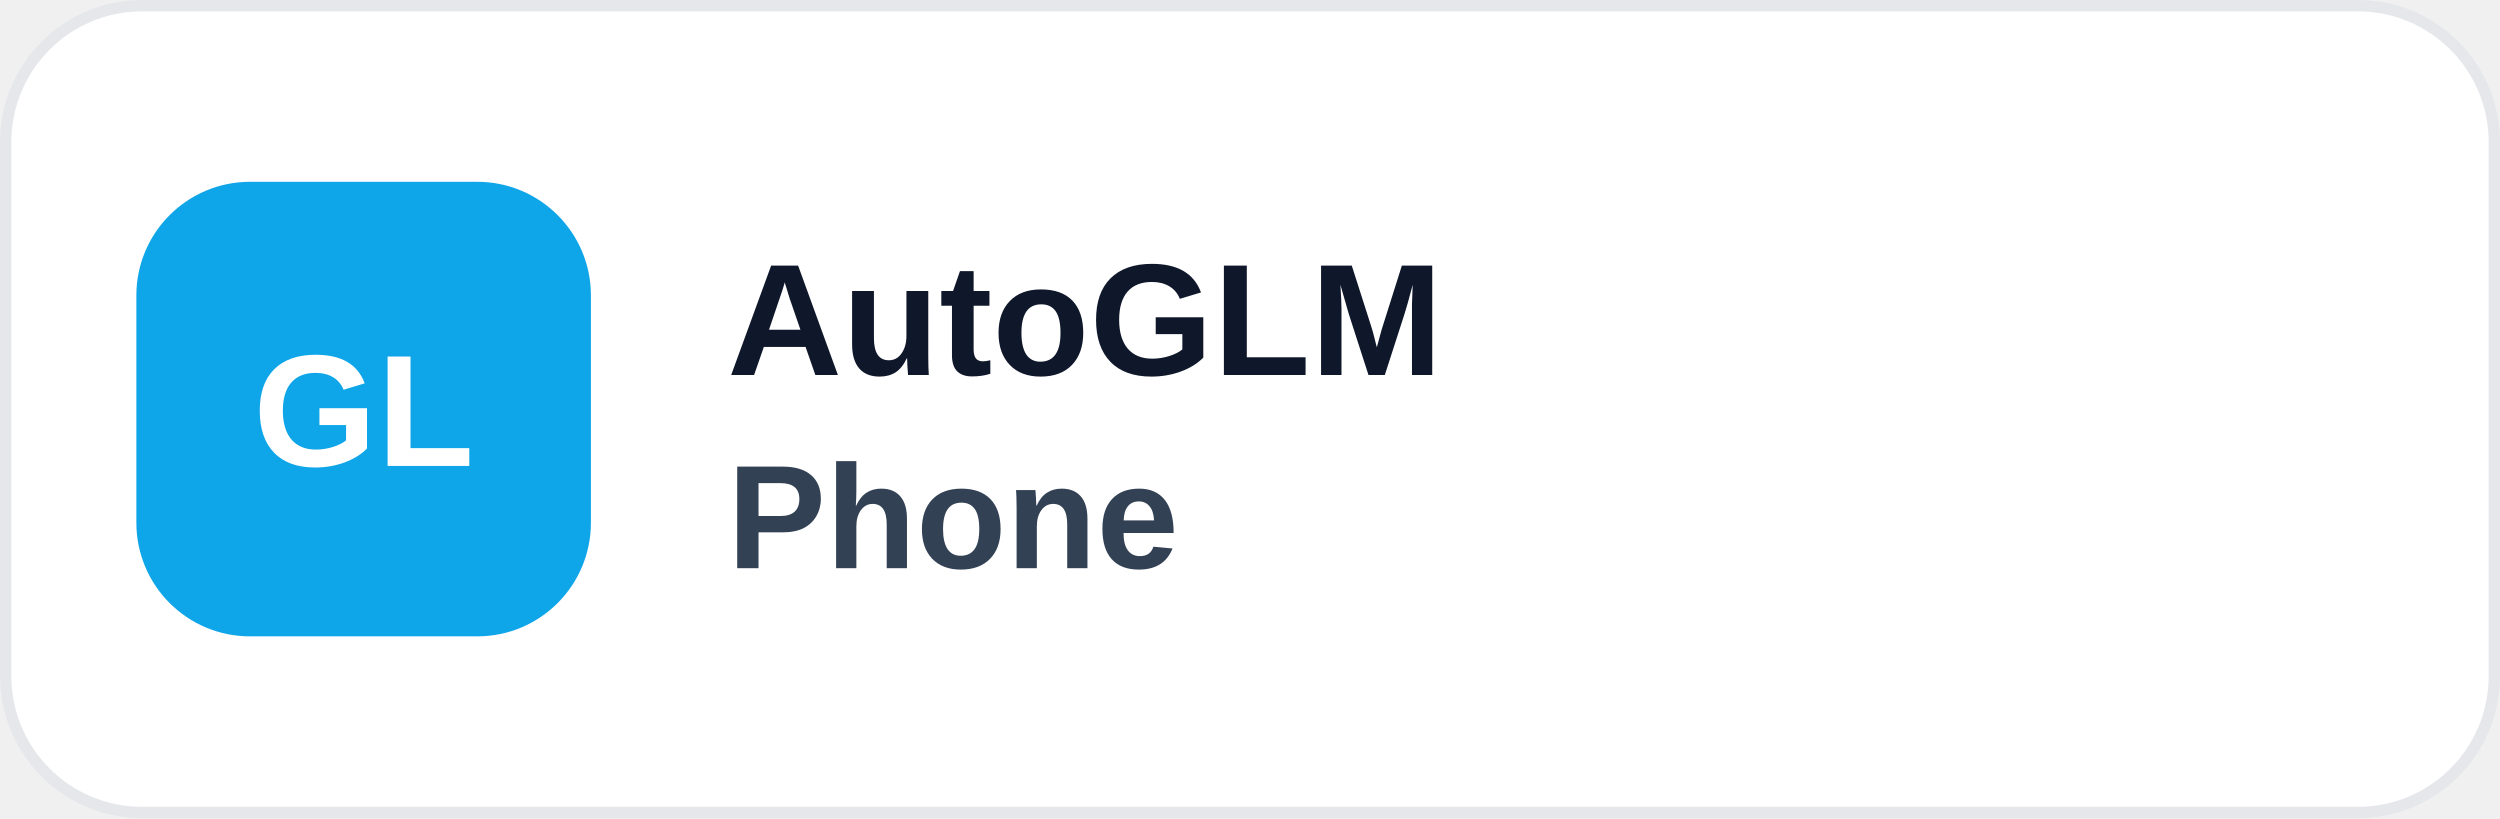
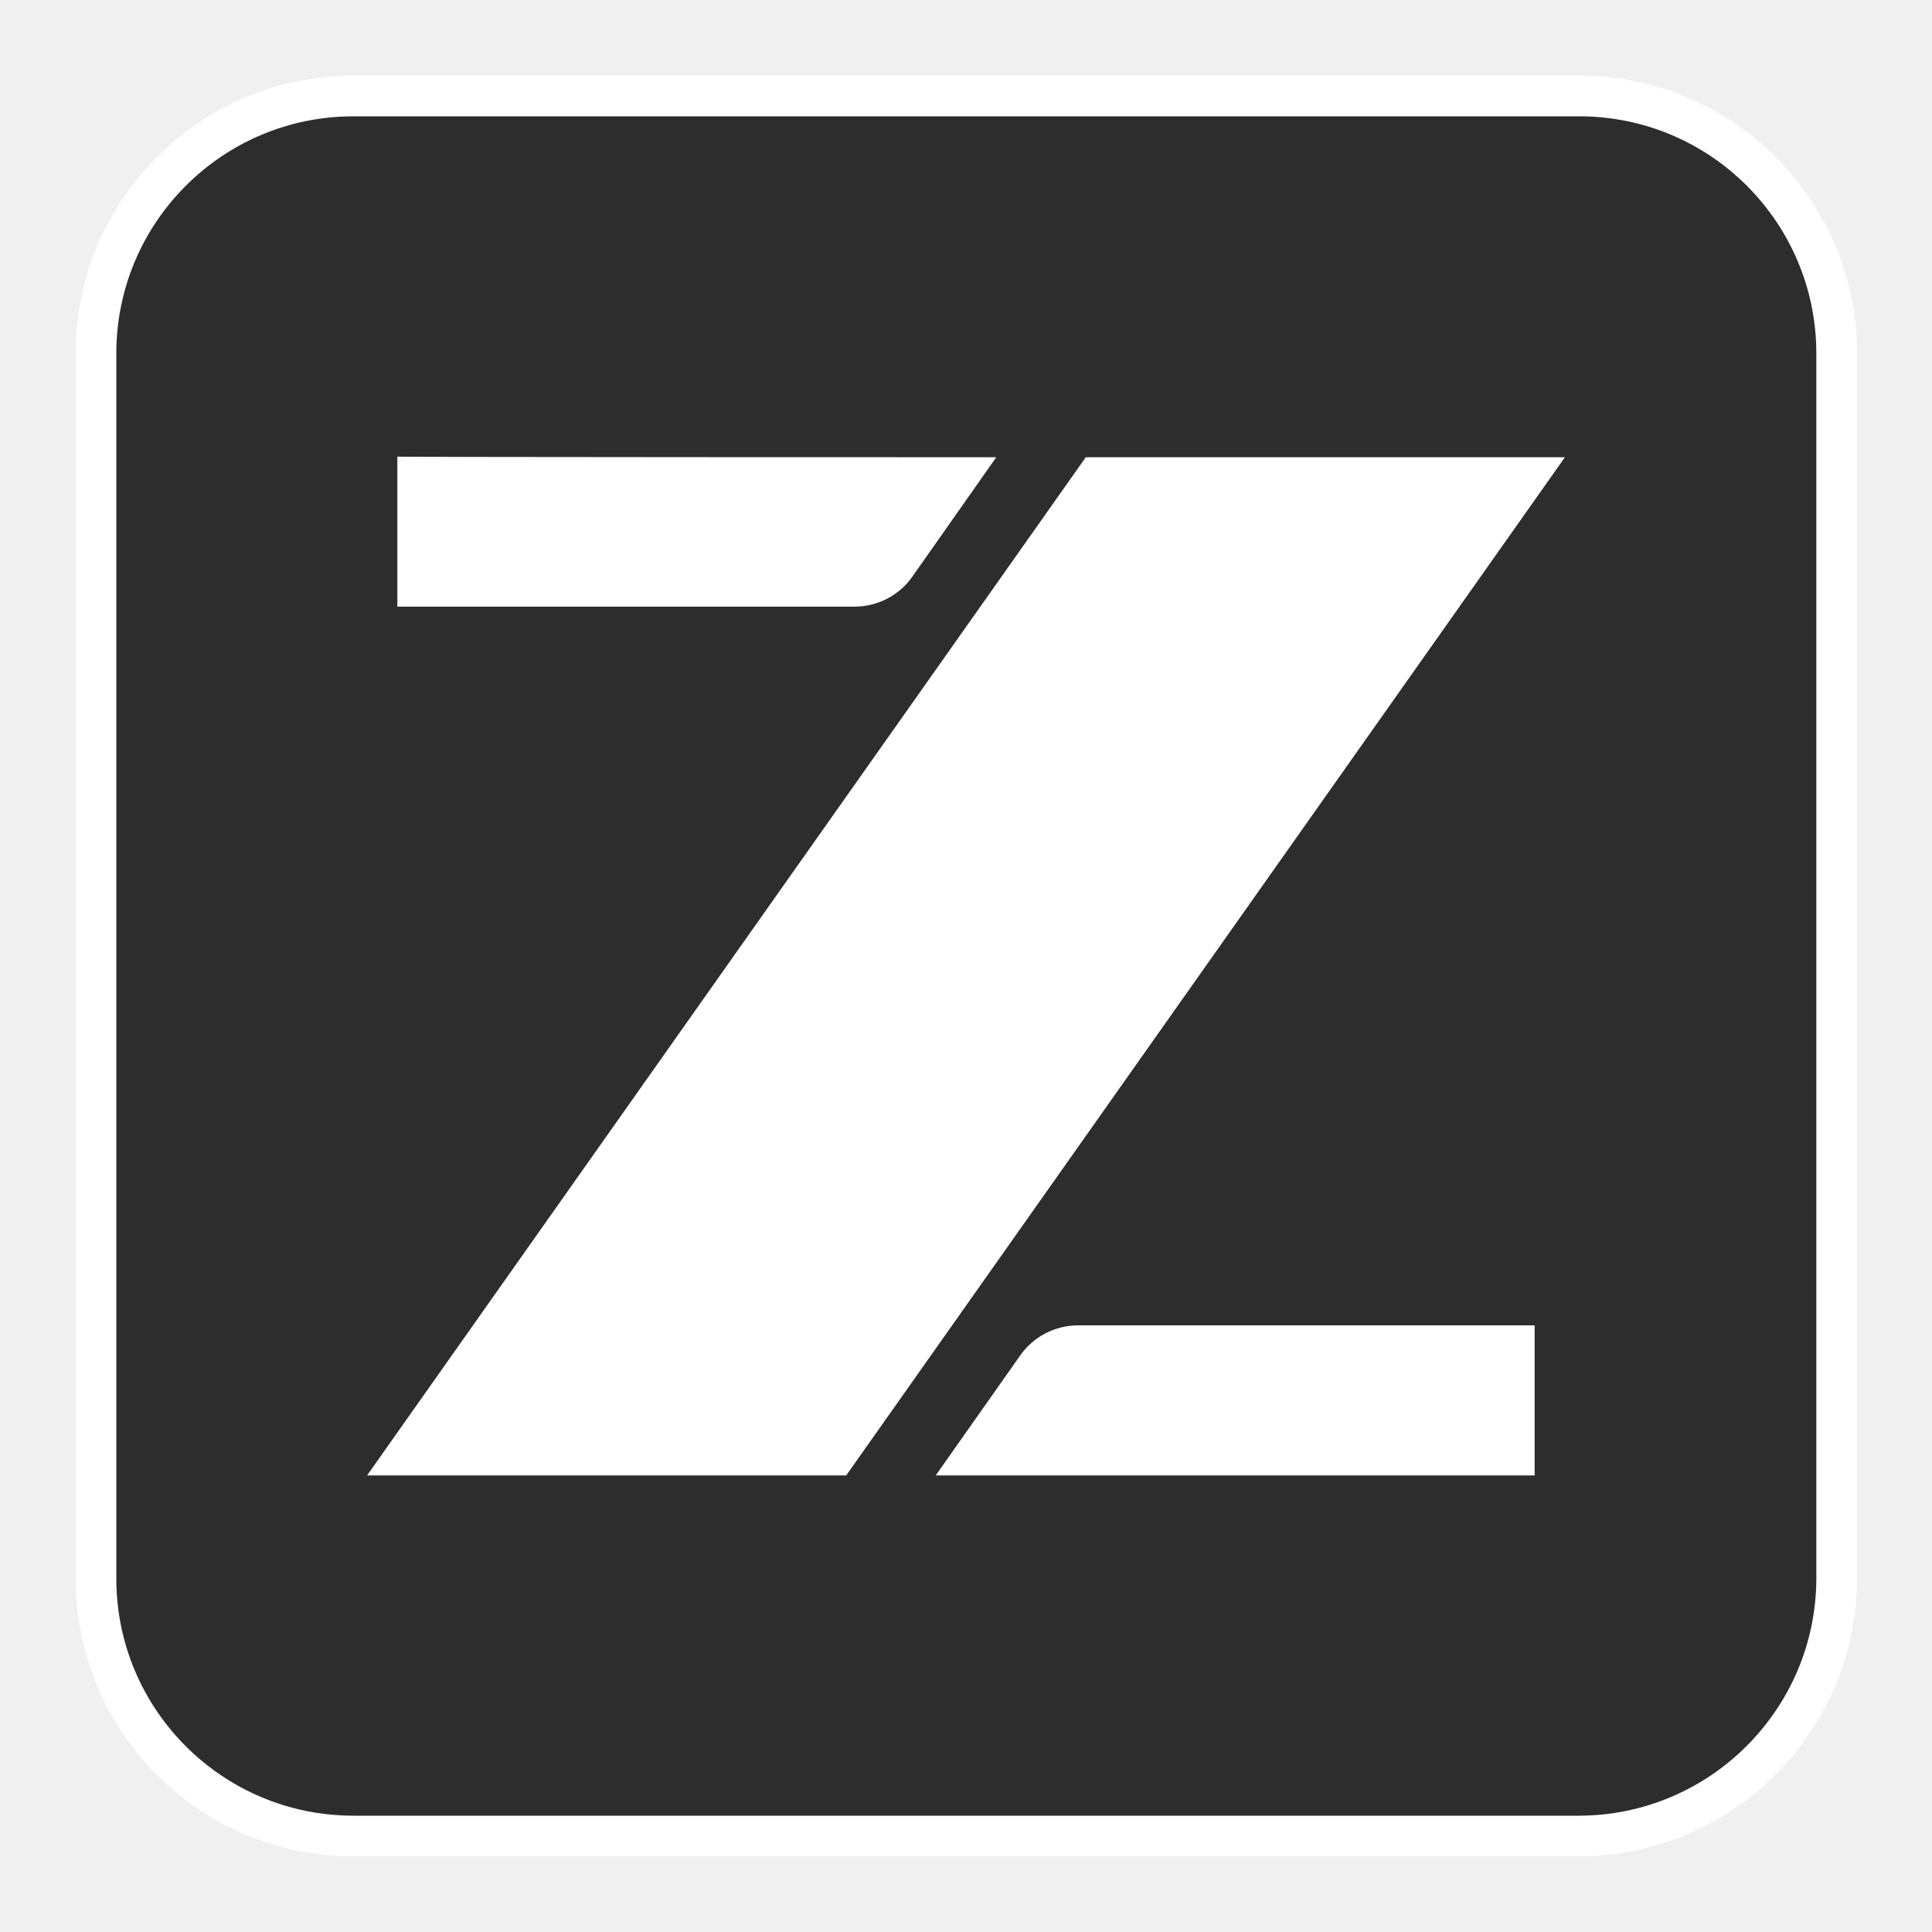
- <svg xmlns="http://www.w3.org/2000/svg" width="220" height="72" viewBox="0 0 220 72" fill="none">
-   <rect x="0.5" y="0.5" width="219" height="71" rx="12" fill="white" stroke="#E5E7EB" />
-   <rect x="12" y="16" width="40" height="40" rx="10" fill="#0EA5E9" />
-   <text x="32" y="41" fill="white" font-size="14" font-family="Arial, sans-serif" text-anchor="middle" font-weight="700">GL</text>
-   <text x="64" y="33" fill="#0F172A" font-size="14" font-family="Arial, sans-serif" font-weight="700">AutoGLM</text>
-   <text x="64" y="50" fill="#334155" font-size="13" font-family="Arial, sans-serif" font-weight="600">Phone</text>
+ <svg xmlns="http://www.w3.org/2000/svg" version="1.1" x="0px" y="0px" viewBox="0 0 30 30" style="enable-background:new 0 0 30 30;" xml:space="preserve">
+   <style type="text/css">
+ 	.st0{opacity:0.3;fill:#E2E4E7;}
+ 	.st1{opacity:0.8;fill:#E2E4E7;stroke:#FFFFFF;stroke-width:5;stroke-miterlimit:10;}
+ 	.st2{fill:url(#SVGID_1_);}
+ 	.st3{fill:none;stroke:#E0E4E9;stroke-width:0.25;stroke-miterlimit:10;}
+ 	.st4{fill:none;}
+ 	.st5{fill:#9DA1A5;}
+ 	.st6{fill-rule:evenodd;clip-rule:evenodd;fill:none;}
+ 	.st7{fill-rule:evenodd;clip-rule:evenodd;fill:#DFE2E7;}
+ 	.st8{fill-rule:evenodd;clip-rule:evenodd;fill:#CDD4DA;}
+ 	.st9{fill-rule:evenodd;clip-rule:evenodd;fill:#B3BCC7;}
+ 	.st10{fill-rule:evenodd;clip-rule:evenodd;fill:#9DAAB7;}
+ 	.st11{fill-rule:evenodd;clip-rule:evenodd;fill:#8698A8;}
+ 	.st12{fill-rule:evenodd;clip-rule:evenodd;fill:url(#SVGID_2_);}
+ 	.st13{fill-rule:evenodd;clip-rule:evenodd;fill:url(#SVGID_3_);}
+ 	.st14{fill:#1F63EC;}
+ 	.st15{fill:#2D2D2D;}
+ 	.st16{fill:none;stroke:#E0E4E9;stroke-width:0.5;stroke-miterlimit:10;}
+ 	.st17{fill-rule:evenodd;clip-rule:evenodd;fill:url(#SVGID_4_);}
+ 	.st18{fill-rule:evenodd;clip-rule:evenodd;fill:url(#SVGID_5_);}
+ 	.st19{fill:none;stroke:#677380;stroke-width:0.5;stroke-miterlimit:10;}
+ 	.st20{fill:none;stroke:url(#SVGID_6_);stroke-width:2;stroke-miterlimit:10;}
+ 	.st21{fill-rule:evenodd;clip-rule:evenodd;fill:url(#SVGID_7_);}
+ 	.st22{fill-rule:evenodd;clip-rule:evenodd;fill:url(#SVGID_8_);}
+ 	.st23{fill:#FFFFFF;}
+ 	.st24{fill-rule:evenodd;clip-rule:evenodd;fill:#2D2D2D;}
+ 	.st25{clip-path:url(#SVGID_10_);}
+ 	.st26{clip-path:url(#SVGID_12_);}
+ 	.st27{fill:url(#SVGID_13_);}
+ 	.st28{fill-rule:evenodd;clip-rule:evenodd;fill:url(#SVGID_14_);}
+ 	.st29{fill-rule:evenodd;clip-rule:evenodd;fill:url(#SVGID_15_);}
+ 	.st30{clip-path:url(#SVGID_17_);}
+ 	.st31{clip-path:url(#SVGID_19_);}
+ 	.st32{fill:url(#SVGID_20_);}
+ 	.st33{fill:none;stroke:url(#SVGID_21_);stroke-width:2;stroke-miterlimit:10;}
+ 	.st34{fill-rule:evenodd;clip-rule:evenodd;fill:url(#SVGID_22_);}
+ 	.st35{fill-rule:evenodd;clip-rule:evenodd;fill:url(#SVGID_23_);}
+ 	.st36{clip-path:url(#SVGID_25_);}
+ 	.st37{clip-path:url(#SVGID_27_);}
+ 	.st38{fill:url(#SVGID_28_);}
+ 	.st39{clip-path:url(#SVGID_30_);}
+ 	.st40{clip-path:url(#SVGID_32_);}
+ 	.st41{fill:url(#SVGID_33_);}
+ 	.st42{fill-rule:evenodd;clip-rule:evenodd;fill:#126EF6;}
+ 	.st43{fill-rule:evenodd;clip-rule:evenodd;fill:#FFFFFF;}
+ 	.st44{clip-path:url(#SVGID_35_);}
+ 	.st45{clip-path:url(#SVGID_37_);}
+ 	.st46{fill:url(#SVGID_38_);}
+ 	.st47{fill-rule:evenodd;clip-rule:evenodd;fill:#9DA1A5;}
+ 	.st48{fill-rule:evenodd;clip-rule:evenodd;fill:url(#SVGID_39_);}
+ 	.st49{fill-rule:evenodd;clip-rule:evenodd;fill:url(#SVGID_40_);}
+ 	.st50{fill-rule:evenodd;clip-rule:evenodd;fill:url(#SVGID_41_);}
+ 	.st51{fill-rule:evenodd;clip-rule:evenodd;fill:url(#SVGID_42_);}
+ 	.st52{fill:none;stroke:url(#SVGID_43_);stroke-width:2;stroke-miterlimit:10;}
+ 	.st53{fill-rule:evenodd;clip-rule:evenodd;fill:none;stroke:#E0E4E9;stroke-width:0.5;stroke-miterlimit:10;}
+ 	.st54{fill-rule:evenodd;clip-rule:evenodd;fill:url(#SVGID_44_);}
+ 	.st55{fill-rule:evenodd;clip-rule:evenodd;fill:url(#SVGID_45_);}
+ 	.st56{fill-rule:evenodd;clip-rule:evenodd;fill:url(#SVGID_46_);}
+ 	.st57{fill-rule:evenodd;clip-rule:evenodd;fill:url(#SVGID_47_);}
+ 	.st58{fill-rule:evenodd;clip-rule:evenodd;fill:url(#SVGID_48_);}
+ 	.st59{fill-rule:evenodd;clip-rule:evenodd;fill:url(#SVGID_49_);}
+ 	.st60{fill-rule:evenodd;clip-rule:evenodd;fill:url(#SVGID_50_);}
+ 	.st61{fill-rule:evenodd;clip-rule:evenodd;fill:url(#SVGID_51_);}
+ 	.st62{fill-rule:evenodd;clip-rule:evenodd;fill:url(#SVGID_52_);}
+ 	.st63{fill-rule:evenodd;clip-rule:evenodd;fill:url(#SVGID_53_);}
+ 	.st64{clip-path:url(#SVGID_55_);}
+ 	.st65{clip-path:url(#SVGID_57_);}
+ 	.st66{fill:url(#SVGID_58_);}
+ 	.st67{clip-path:url(#SVGID_60_);}
+ 	.st68{clip-path:url(#SVGID_62_);}
+ 	.st69{fill:url(#SVGID_63_);}
+ 	.st70{fill:none;stroke:url(#SVGID_64_);stroke-width:2;stroke-miterlimit:10;}
+ 	.st71{clip-path:url(#SVGID_66_);}
+ 	.st72{clip-path:url(#SVGID_68_);}
+ 	.st73{fill:url(#SVGID_69_);}
+ 	.st74{clip-path:url(#SVGID_71_);}
+ 	.st75{clip-path:url(#SVGID_73_);}
+ 	.st76{fill:url(#SVGID_74_);}
+ 	.st77{clip-path:url(#SVGID_76_);}
+ 	.st78{clip-path:url(#SVGID_78_);}
+ 	.st79{fill:url(#SVGID_79_);}
+ 	.st80{fill-rule:evenodd;clip-rule:evenodd;fill:url(#SVGID_80_);}
+ 	.st81{fill-rule:evenodd;clip-rule:evenodd;fill:url(#SVGID_81_);}
+ 	.st82{clip-path:url(#SVGID_83_);}
+ 	.st83{clip-path:url(#SVGID_85_);}
+ 	.st84{fill:url(#SVGID_86_);}
+ 	.st85{fill-rule:evenodd;clip-rule:evenodd;fill:url(#SVGID_87_);}
+ 	.st86{fill-rule:evenodd;clip-rule:evenodd;fill:url(#SVGID_88_);}
+ 	.st87{clip-path:url(#SVGID_90_);}
+ 	.st88{clip-path:url(#SVGID_92_);}
+ 	.st89{fill:url(#SVGID_93_);}
+ 	.st90{fill:none;stroke:url(#SVGID_94_);stroke-width:2;stroke-miterlimit:10;}
+ 	.st91{fill-rule:evenodd;clip-rule:evenodd;fill:url(#SVGID_95_);}
+ 	.st92{fill-rule:evenodd;clip-rule:evenodd;fill:url(#SVGID_96_);}
+ 	.st93{clip-path:url(#SVGID_98_);}
+ 	.st94{clip-path:url(#SVGID_100_);}
+ 	.st95{fill:url(#SVGID_101_);}
+ 	.st96{clip-path:url(#SVGID_103_);}
+ 	.st97{clip-path:url(#SVGID_105_);}
+ 	.st98{fill:url(#SVGID_106_);}
+ 	.st99{clip-path:url(#SVGID_108_);}
+ 	.st100{clip-path:url(#SVGID_110_);}
+ 	.st101{fill:url(#SVGID_111_);}
+ 	.st102{fill:#FFFFFF;stroke:#B3BCC7;stroke-width:0.275;stroke-miterlimit:10;}
+ 	.st103{clip-path:url(#SVGID_113_);}
+ 	.st104{fill:#FDD138;}
+ 	.st105{fill:#FCA62F;}
+ 	.st106{fill:#FB7927;}
+ 	.st107{fill:#F44B22;}
+ 	.st108{fill:#D81915;}
+ 	.st109{fill:#2D2D2D;stroke:#FFFFFF;stroke-width:0.335;stroke-miterlimit:10;}
+ 	.st110{fill:none;stroke:#65727F;stroke-width:2;stroke-miterlimit:10;}
+ 	.st111{fill:none;stroke:#65727F;stroke-width:0.75;stroke-miterlimit:10;}
+ 	.st112{fill:url(#SVGID_114_);}
+ 	.st113{fill:#D06C50;}
+ 	.st114{fill:#2D2D2D;stroke:#B3BCC7;stroke-width:0.275;stroke-miterlimit:10;}
+ 	.st115{opacity:0.2;}
+ 	.st116{fill:none;stroke:#677380;stroke-width:0.356;stroke-miterlimit:10;}
+ 	.st117{fill:none;stroke:#677380;stroke-width:0.356;stroke-miterlimit:10;stroke-dasharray:1.021,1.021;}
+ 	.st118{fill:none;stroke:#677380;stroke-width:0.356;stroke-miterlimit:10;stroke-dasharray:1.02,1.02;}
+ 	.st119{opacity:0.2;fill:none;}
+ 	.st120{fill:none;stroke:#677380;stroke-width:0.369;stroke-miterlimit:10;}
+ 	.st121{fill:none;stroke:#677380;stroke-width:0.369;stroke-miterlimit:10;stroke-dasharray:1.051,1.051;}
+ 	.st122{opacity:0.3;fill:#1F63EC;}
+ 	.st123{fill:#2D2D2D;stroke:#FFFFFF;stroke-width:0.316;stroke-miterlimit:10;}
+ 	.st124{fill:#FFFFFF;stroke:#B3BCC7;stroke-width:0.316;stroke-miterlimit:10;}
+ 	.st125{clip-path:url(#SVGID_118_);}
+ 	.st126{fill:url(#SVGID_119_);}
+ 	.st127{fill:none;stroke:#DFE2E7;stroke-width:0.75;stroke-miterlimit:10;}
+ 	.st128{fill:#9DA1A5;stroke:#FFFFFF;stroke-miterlimit:10;}
+ 	.st129{fill:url(#SVGID_120_);}
+ 	.st130{fill:none;stroke:#677380;stroke-width:0.75;stroke-miterlimit:10;}
+ 	.st131{opacity:0.4;}
+ 	.st132{clip-path:url(#SVGID_122_);}
+ 	.st133{clip-path:url(#SVGID_124_);}
+ 	.st134{fill:url(#SVGID_125_);}
+ 	.st135{fill:none;stroke:#8392A3;stroke-width:0.35;stroke-miterlimit:10;}
+ 	.st136{fill:none;stroke:#8392A3;stroke-width:0.35;stroke-miterlimit:10;stroke-dasharray:0.995,0.995;}
+ 	.st137{fill:none;stroke:#8392A3;stroke-width:0.35;stroke-miterlimit:10;stroke-dasharray:1.004,1.004;}
+ 	.st138{fill:none;stroke:url(#SVGID_126_);stroke-width:1.5;stroke-miterlimit:10;}
+ 	.st139{fill:url(#SVGID_127_);}
+ 	.st140{fill:none;stroke:#DDE0E4;stroke-width:0.35;stroke-miterlimit:10;}
+ 	.st141{fill:#2D2D2D;stroke:#A9B3BE;stroke-width:0.275;stroke-miterlimit:10;}
+ 	.st142{fill-rule:evenodd;clip-rule:evenodd;fill:#126EF4;}
+ 	.st143{fill:#FFFFFF;stroke:#B1BAC4;stroke-width:0.275;stroke-miterlimit:10;}
+ 	.st144{fill:#CE6C50;}
+ 	.st145{fill:#5B5B5B;}
+ 	.st146{fill:#8392A3;}
+ 	.st147{fill:none;stroke:url(#SVGID_128_);stroke-width:1.5;stroke-miterlimit:10;}
+ 	.st148{fill:url(#SVGID_129_);}
+ 	.st149{fill:none;stroke:#B5BDC4;stroke-width:0.7;stroke-miterlimit:10;}
+ 	.st150{opacity:0.6;fill:none;stroke:#78838E;stroke-width:0.35;stroke-miterlimit:10;}
+ 	.st151{opacity:0.2;fill:none;stroke:#8392A3;stroke-width:0.35;stroke-miterlimit:10;stroke-dasharray:1,1;}
+ 	.st152{fill:none;stroke:#DDE0E4;stroke-width:0.75;stroke-miterlimit:10;}
+ 	.st153{fill:none;stroke:#8392A3;stroke-width:0.5;stroke-miterlimit:10;}
+ 	.st154{opacity:0.2;fill:none;stroke:#677380;stroke-width:0.356;stroke-miterlimit:10;stroke-dasharray:1.018,1.018;}
+ 	.st155{fill:none;stroke:#DDE0E4;stroke-width:0.765;stroke-miterlimit:10;}
+ 	.st156{fill:url(#SVGID_130_);}
+ 	.st157{fill:url(#SVGID_131_);}
+ 	.st158{fill:#B1BAC4;}
+ 	.st159{fill:#CBD1D8;}
+ 	.st160{fill:#0B1B2B;}
+ 	.st161{fill:#91D119;}
+ 	.st162{opacity:0.7;}
+ 	.st163{fill:#FFFFFF;stroke:#000000;stroke-width:0.442;stroke-miterlimit:10;}
+ 	.st164{fill:none;stroke:#939CAA;stroke-width:0.221;stroke-miterlimit:10;}
+ 	.st165{fill:none;stroke:#FFFFFF;stroke-width:3.092;stroke-miterlimit:10;}
+ 	.st166{fill:url(#SVGID_132_);}
+ 	.st167{fill:none;stroke:url(#SVGID_133_);stroke-width:1.714;stroke-miterlimit:10;}
+ 	.st168{fill:url(#SVGID_134_);}
+ 	.st169{fill:url(#SVGID_135_);}
+ 	.st170{fill:url(#SVGID_136_);}
+ 	.st171{fill:url(#SVGID_137_);}
+ 	.st172{fill:url(#SVGID_138_);}
+ 	.st173{fill:url(#SVGID_139_);}
+ 	.st174{fill:url(#SVGID_140_);}
+ 	.st175{fill:url(#SVGID_141_);}
+ 	.st176{fill:url(#SVGID_142_);}
+ 	.st177{fill:url(#SVGID_143_);}
+ 	.st178{fill:url(#SVGID_144_);}
+ 	.st179{fill:none;stroke:#1F63EC;stroke-width:4;stroke-miterlimit:10;}
+ 	.st180{fill:none;stroke:#0B1B2B;stroke-width:4;stroke-miterlimit:10;}
+ 	.st181{fill:none;stroke:#677380;stroke-width:0.399;stroke-miterlimit:10;}
+ 	.st182{fill:none;stroke:#677380;stroke-width:0.399;stroke-miterlimit:10;stroke-dasharray:1.14,1.14;}
+ 	.st183{fill:#257AF1;}
+ 	.st184{opacity:0.3;fill:#FFFFFF;}
+ 	.st185{fill:none;stroke:#98A5B2;stroke-width:4;stroke-miterlimit:10;}
+ 	.st186{fill:none;stroke:#65727F;stroke-width:0.399;stroke-miterlimit:10;}
+ 	.st187{fill:none;stroke:#65727F;stroke-width:0.399;stroke-miterlimit:10;stroke-dasharray:1.14,1.14;}
+ 	.st188{fill:none;stroke:#DDDFE4;stroke-width:0.75;stroke-miterlimit:10;}
+ 	.st189{fill:#9A9EA2;}
+ 	.st190{fill-rule:evenodd;clip-rule:evenodd;fill:#3267AC;}
+ 	.st191{fill:#FFFFFF;stroke:#AFB8C3;stroke-width:0.275;stroke-miterlimit:10;}
+ 	.st192{fill:#C5694E;}
+ 	.st193{fill:#8192A2;}
+ 	.st194{fill:#2D2D2D;stroke:#FFFFFF;stroke-width:0.632;stroke-miterlimit:10;}
+ </style>
+   <g id="图层_2">
+ </g>
+   <g id="图层_1">
+     <path class="st194" d="M24.51,28.51H5.49c-2.21,0-4-1.79-4-4V5.49c0-2.21,1.79-4,4-4h19.03c2.21,0,4,1.79,4,4v19.03   C28.51,26.72,26.72,28.51,24.51,28.51z" />
+     <g>
+       <g>
+         <g>
+           <g>
+             <path class="st23" d="M15.47,7.1l-1.3,1.85c-0.2,0.29-0.54,0.47-0.9,0.47h-7.1V7.09C6.16,7.1,15.47,7.1,15.47,7.1z" />
+             <polygon class="st23" points="24.3,7.1 13.14,22.91 5.7,22.91 16.86,7.1      " />
+             <path class="st23" d="M14.53,22.91l1.31-1.86c0.2-0.29,0.54-0.47,0.9-0.47h7.09v2.33H14.53z" />
+           </g>
+         </g>
+       </g>
+     </g>
+   </g>
</svg>
